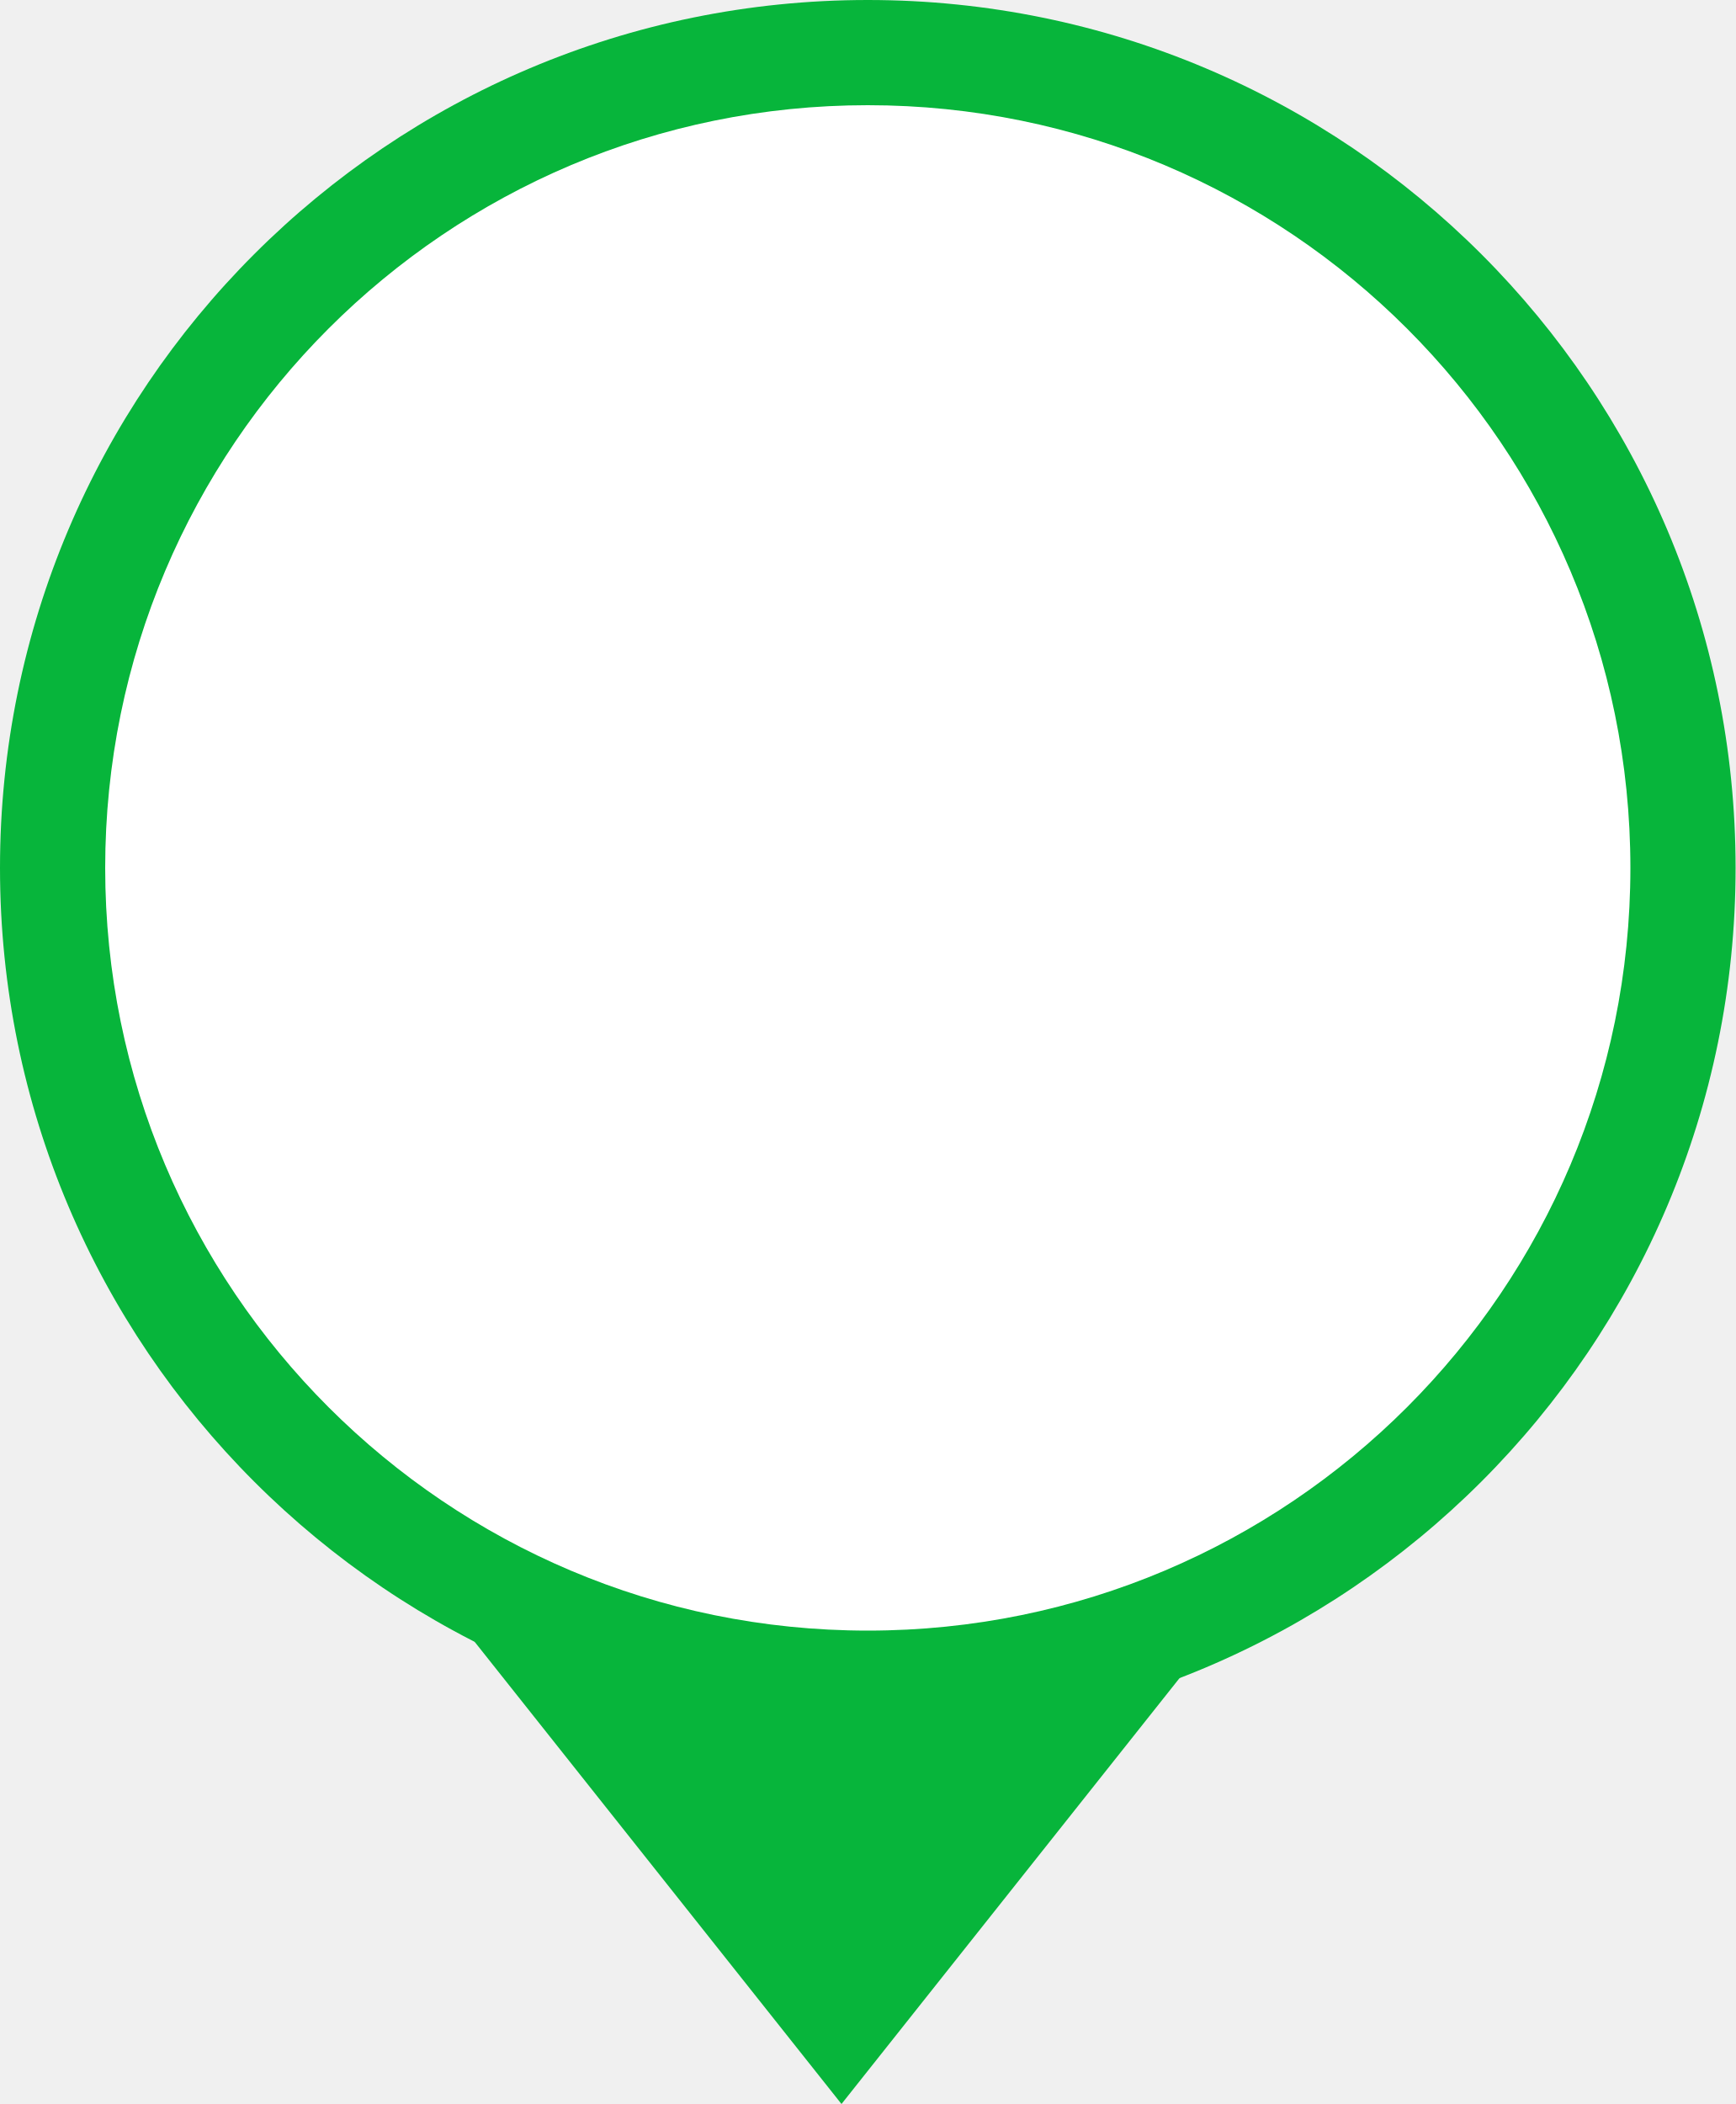
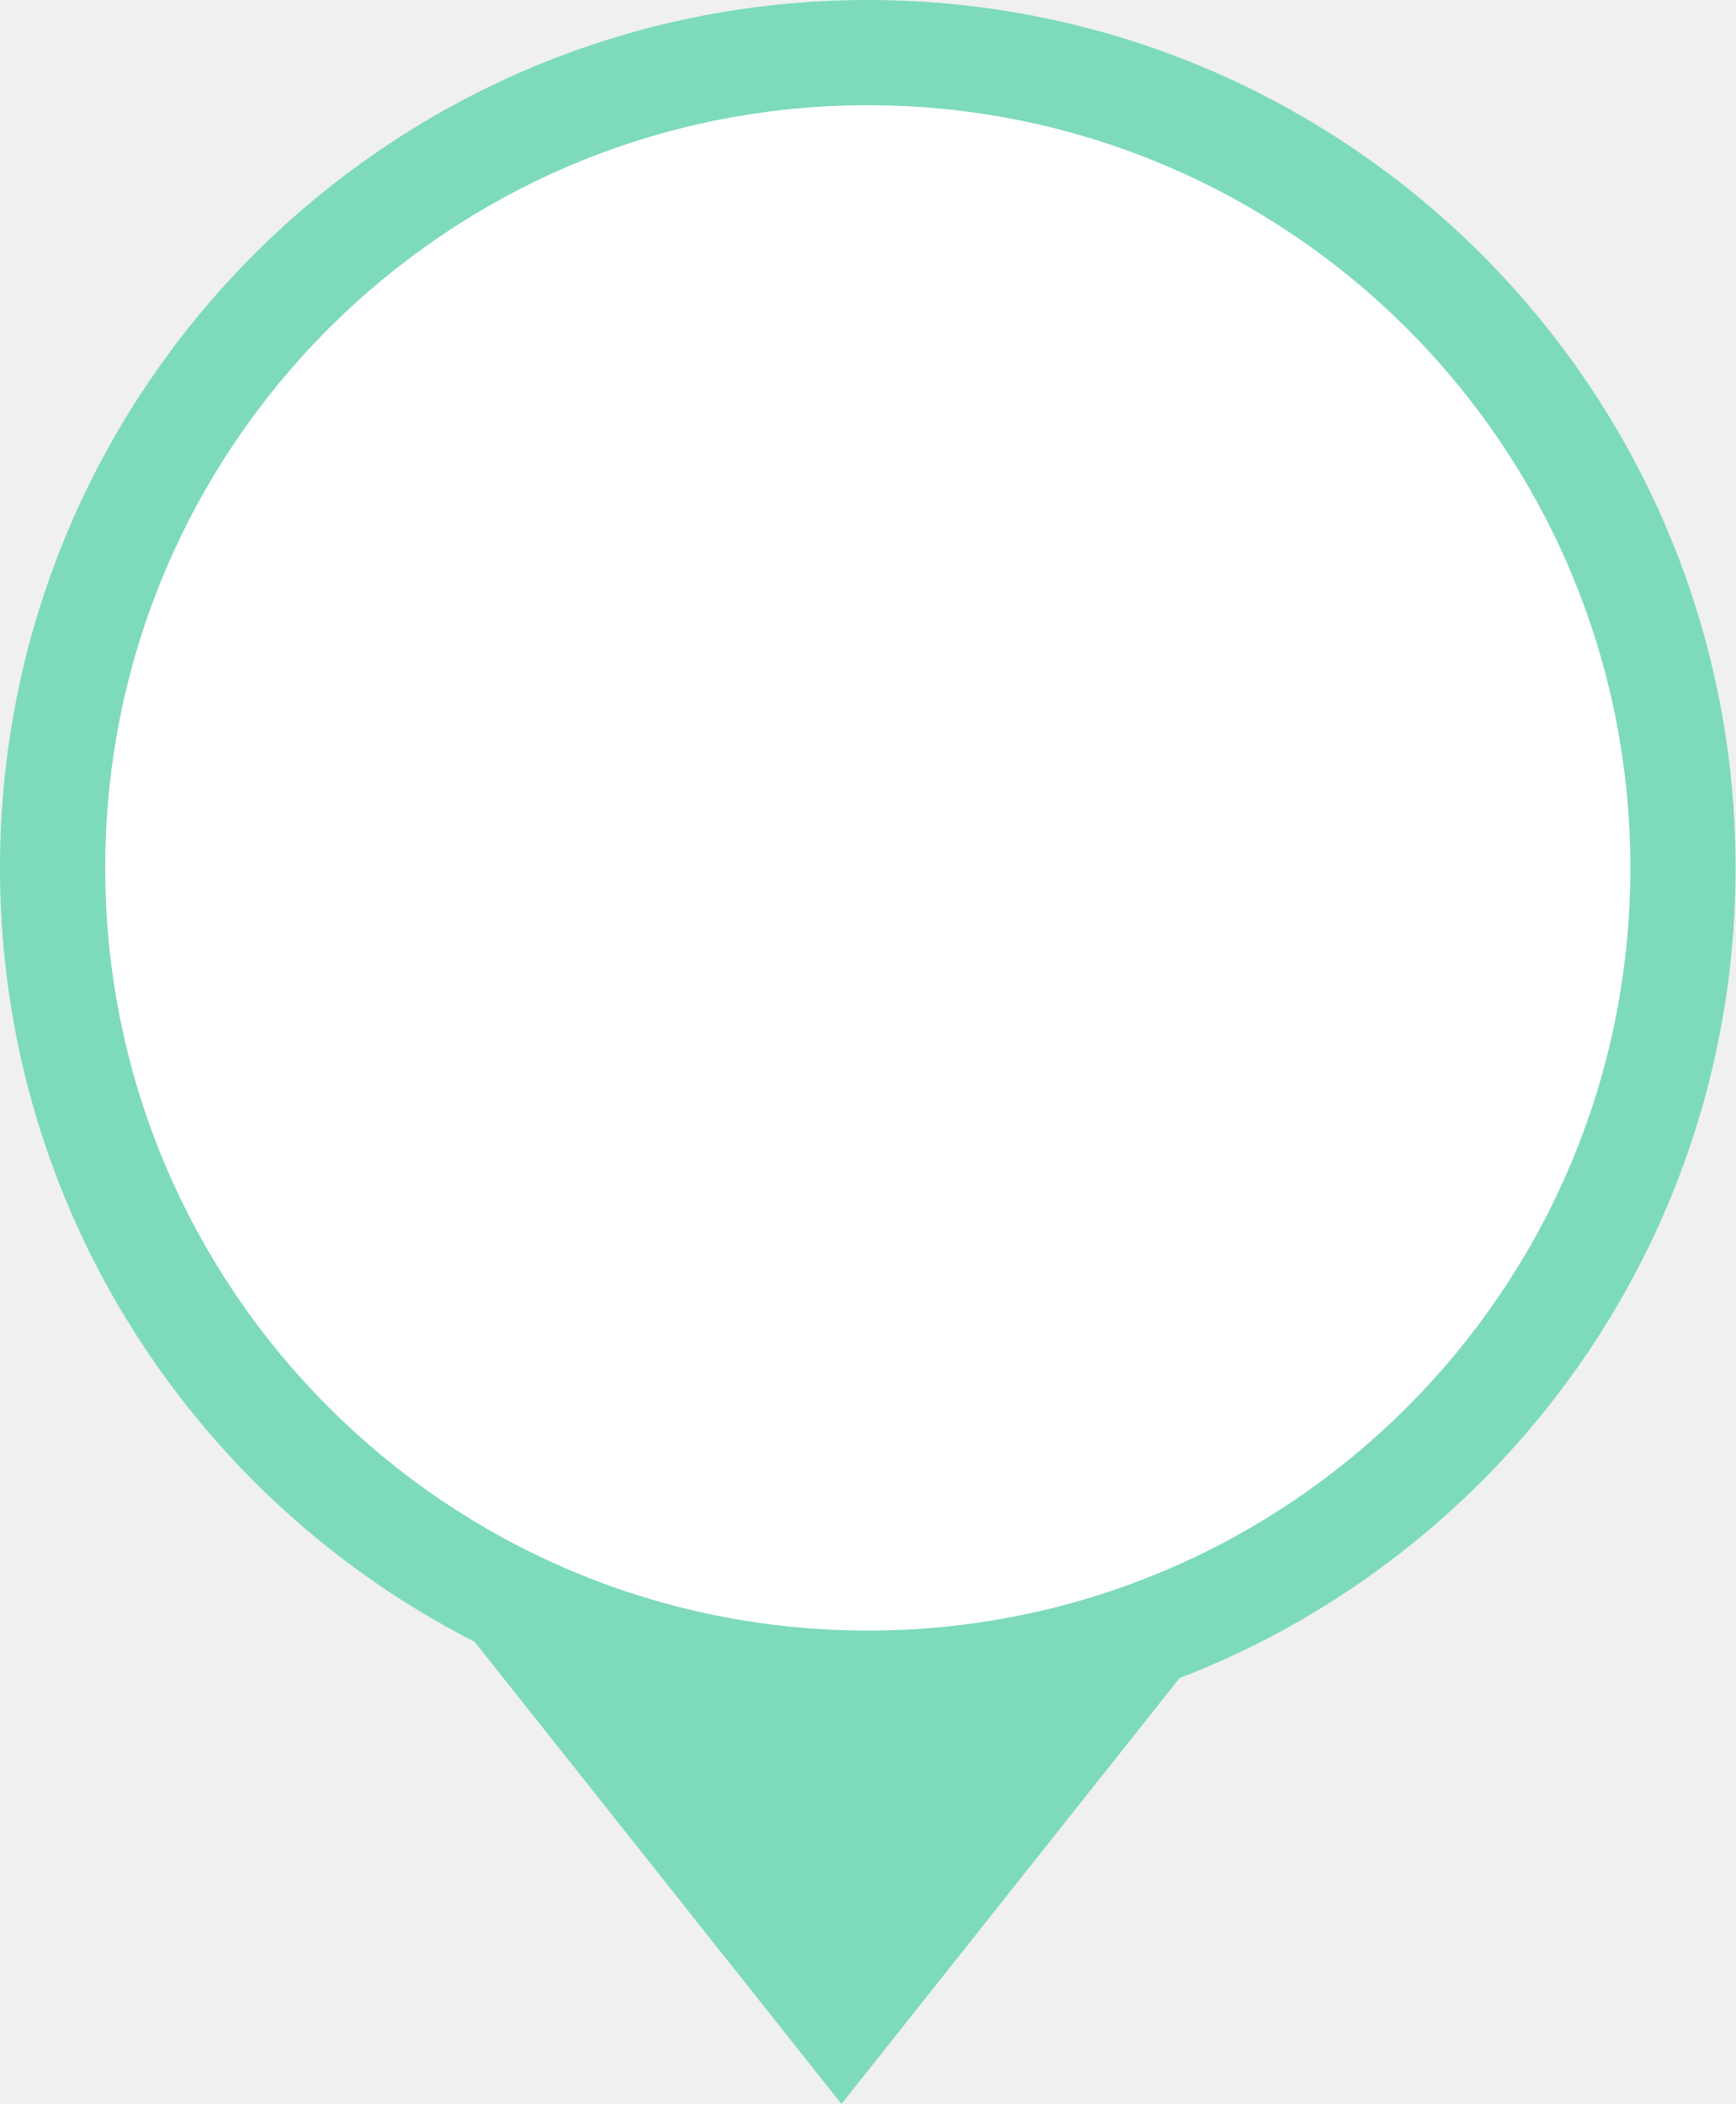
<svg xmlns="http://www.w3.org/2000/svg" width="33" height="40" viewBox="0 0 33 40" fill="none">
-   <circle cx="16.5" cy="16.5" r="16.5" fill="#07B53B" />
-   <path d="M16 40L6.474 28L25.526 28L16 40Z" fill="#07B53B" />
+   <circle cx="16.5" cy="16.5" r="16.5" fill="#7DDBB9" />
+   <path d="M16 40L6.474 28L25.526 28L16 40Z" fill="#7DDBB9" />
  <circle cx="16.5" cy="16.5" r="14.5" fill="white" />
</svg>
